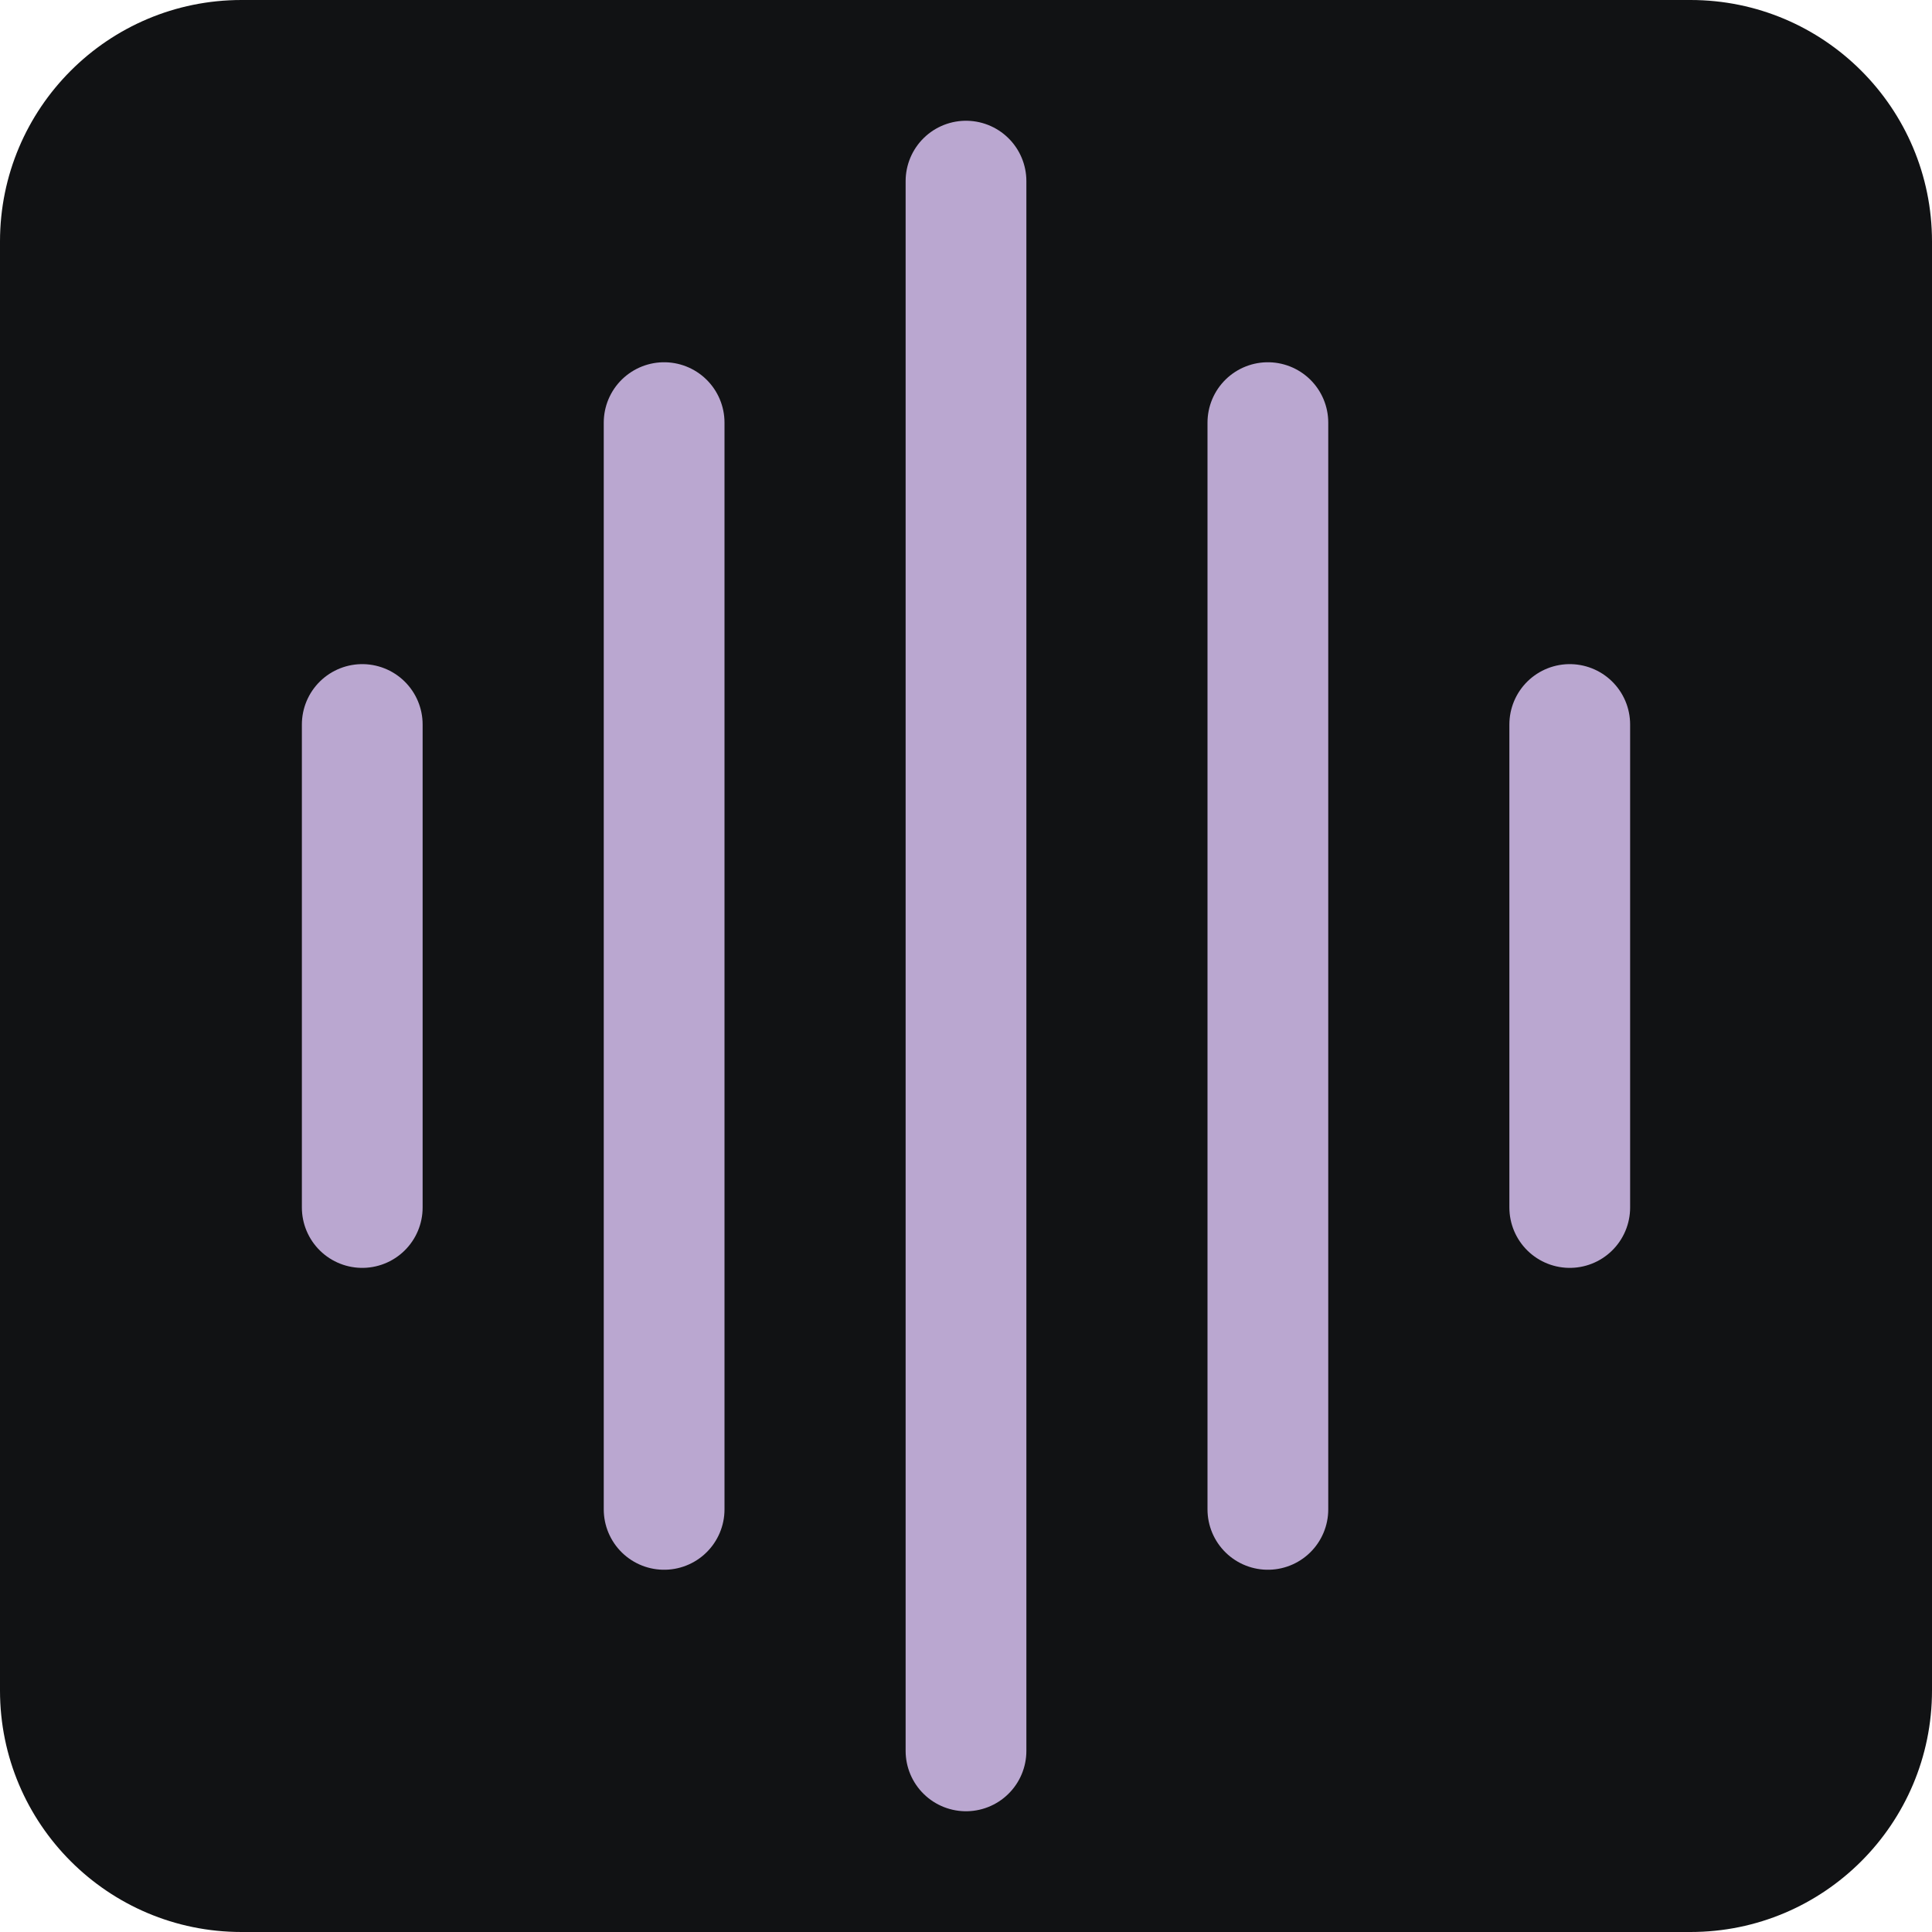
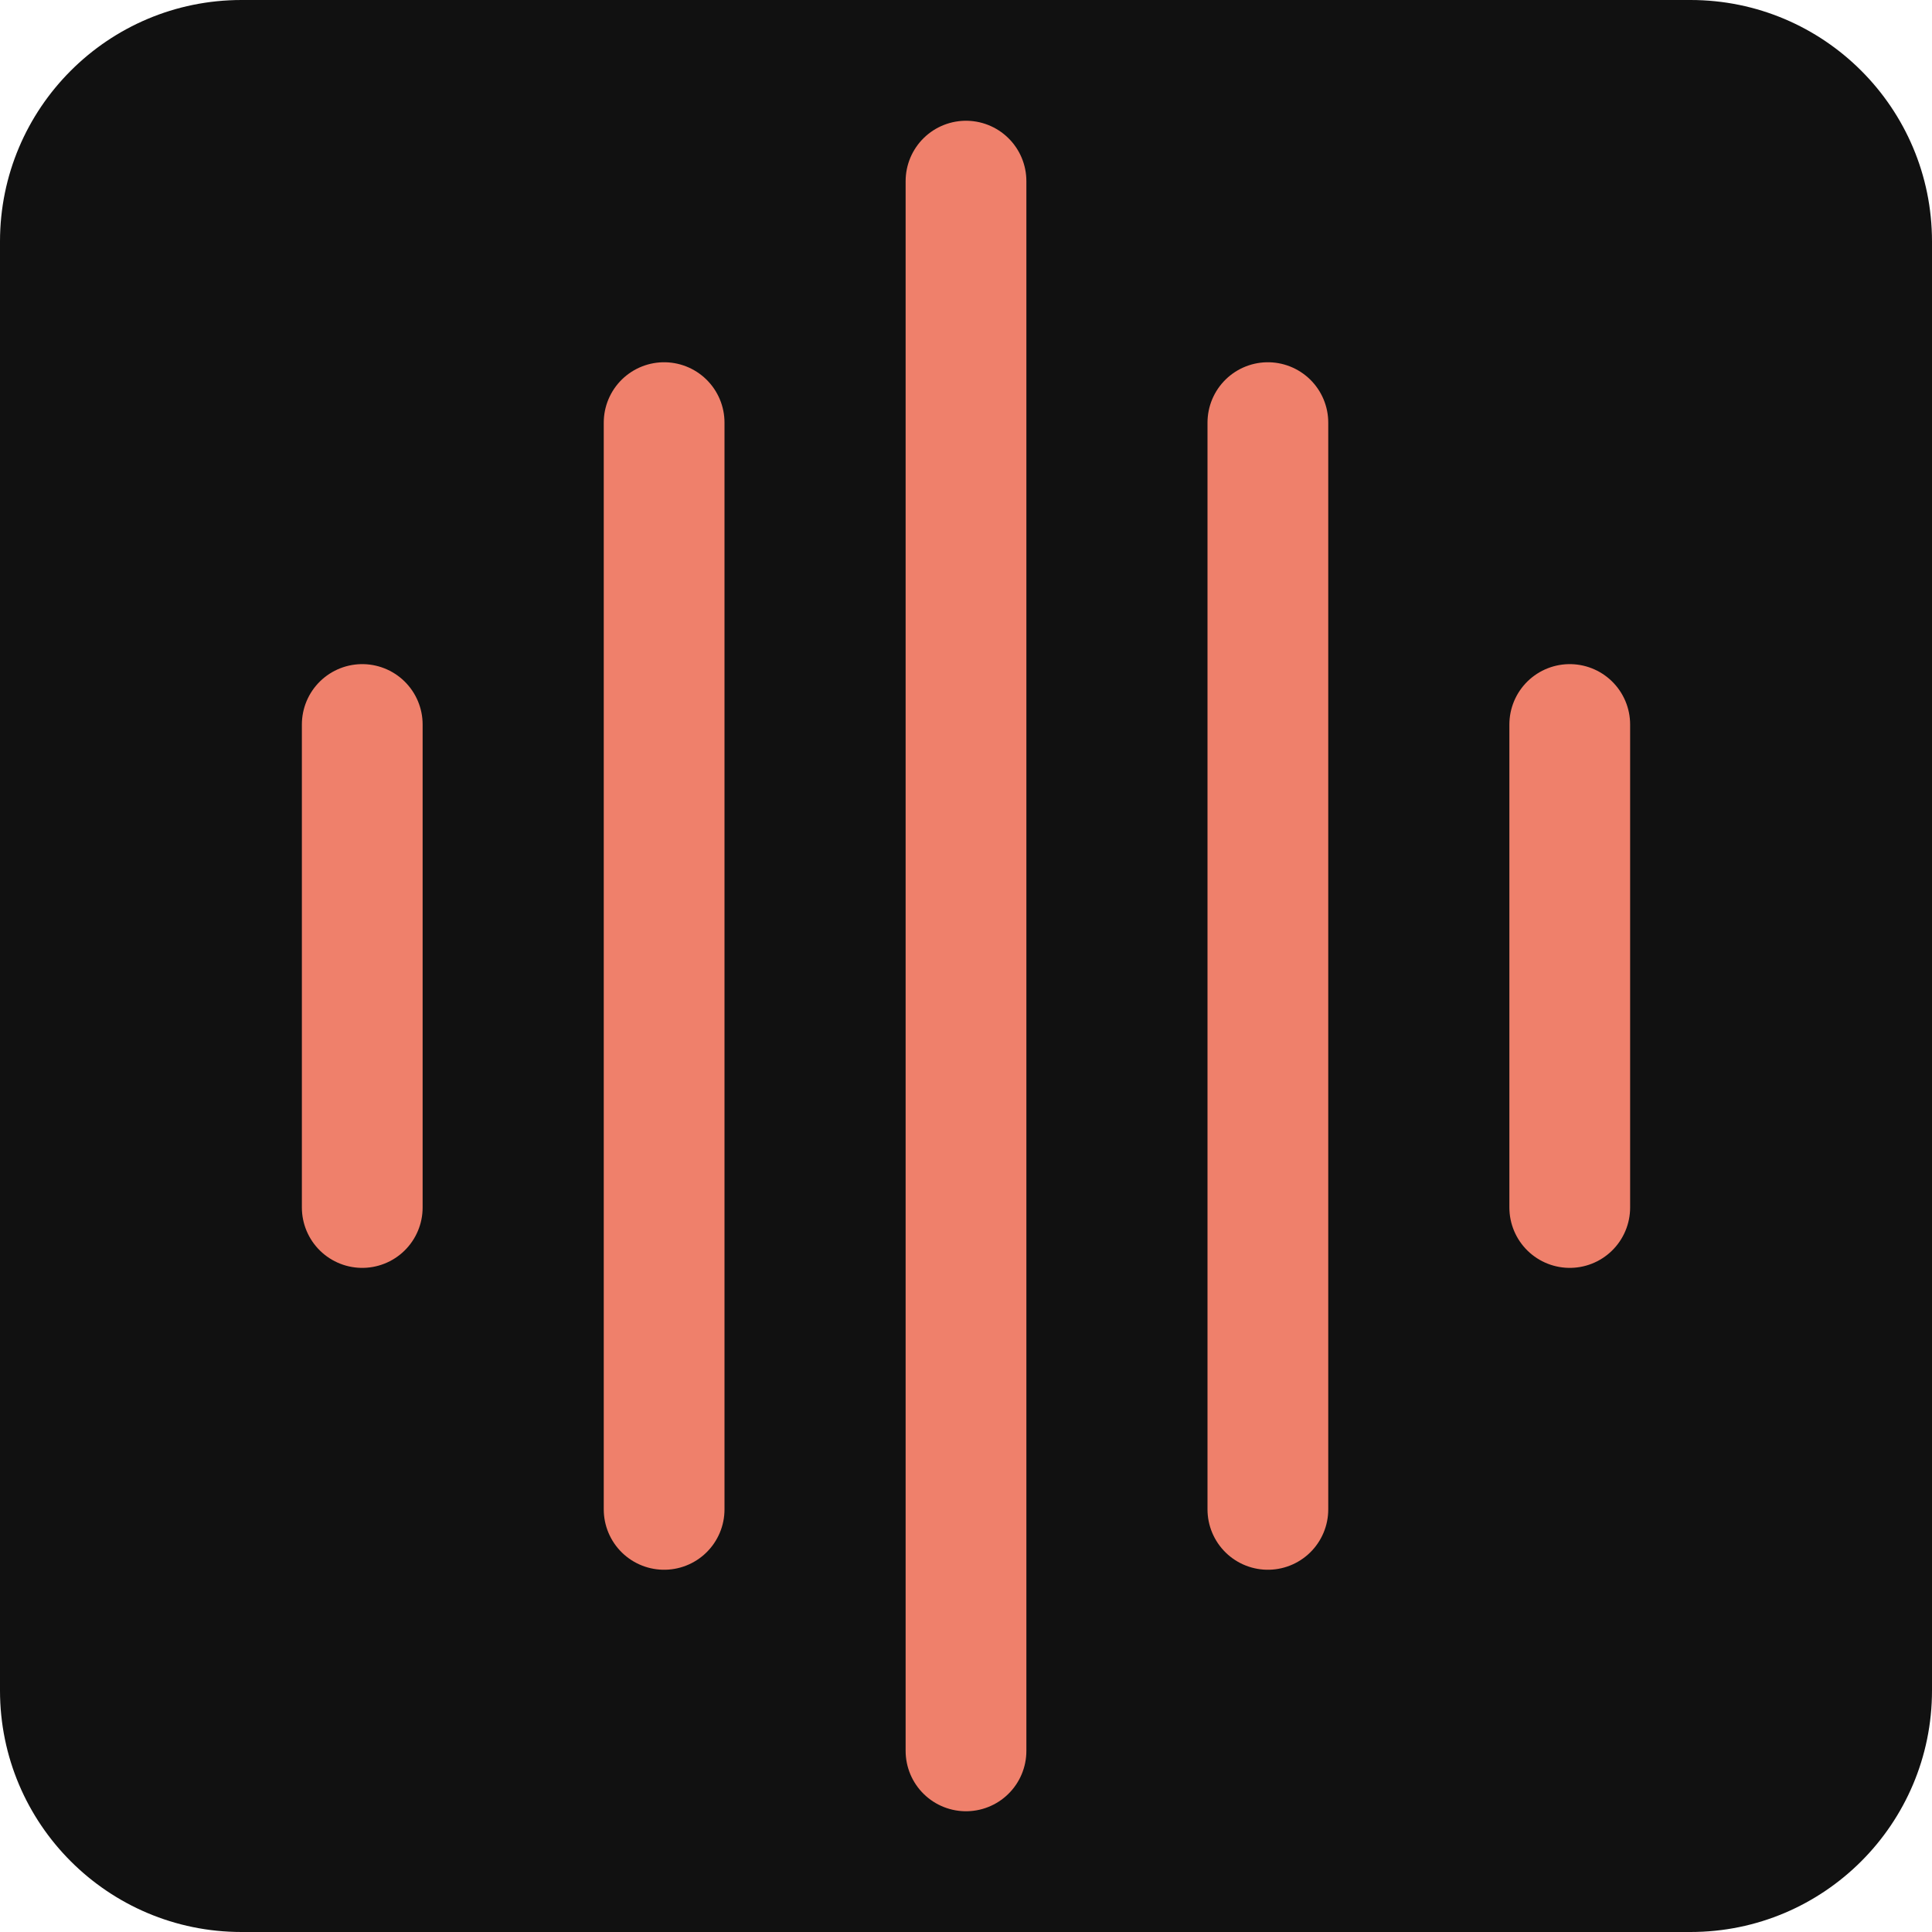
<svg xmlns="http://www.w3.org/2000/svg" viewBox="0 0 32 32">
-   <rect width="32" height="32" rx="4" fill="#111214" />
-   <path d="M6 12v8m5-13v18m5-22v26m5-22v18m5-13v8" fill="none" stroke="#baa7d0" stroke-width="2" stroke-linecap="round" />
+   <rect width="32" height="32" rx="4" fill="#111111" />
+   <path d="M6 12v8m5-13v18m5-22v26m5-22v18m5-13v8" fill="none" stroke="#ef806b" stroke-width="2" stroke-linecap="round" />
</svg>
